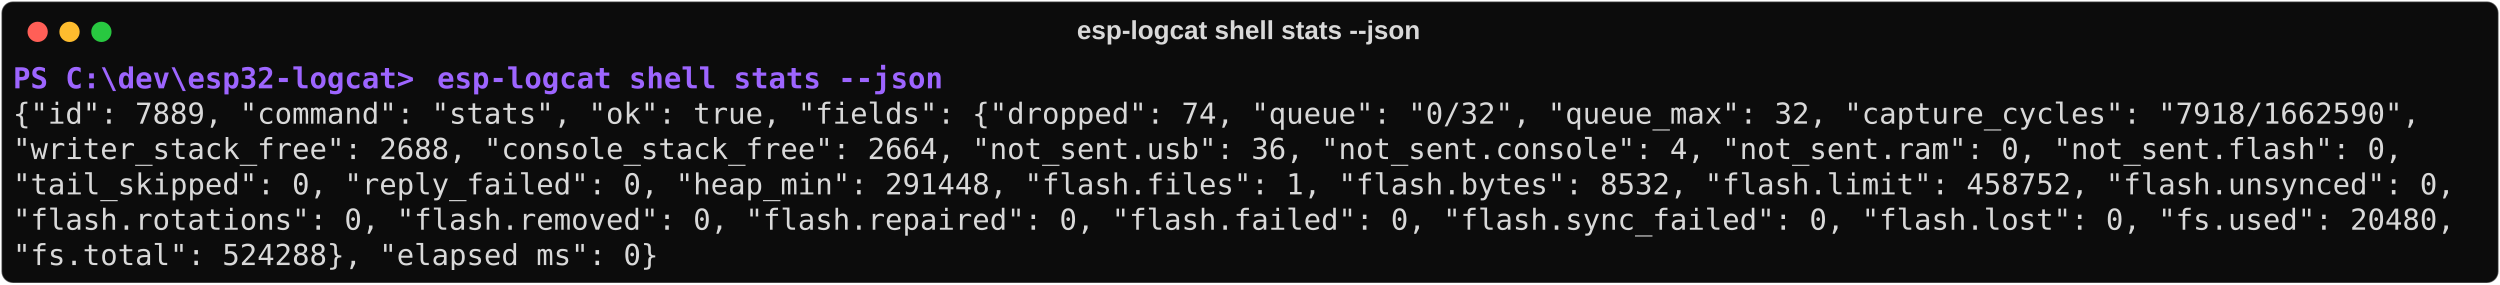
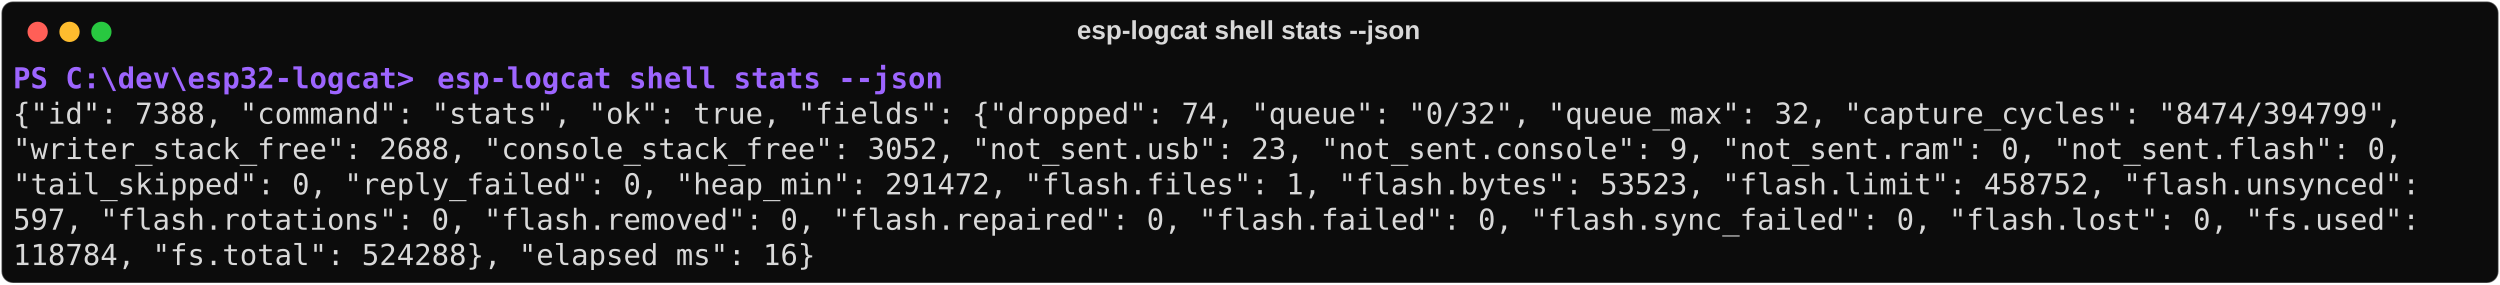
<svg xmlns="http://www.w3.org/2000/svg" class="rich-terminal" viewBox="0 0 1726 196.4">
  <style>

    @font-face {
        font-family: "Fira Code";
        src: local("FiraCode-Regular"),
                url("https://cdnjs.cloudflare.com/ajax/libs/firacode/6.2.0/woff2/FiraCode-Regular.woff2") format("woff2"),
                url("https://cdnjs.cloudflare.com/ajax/libs/firacode/6.2.0/woff/FiraCode-Regular.woff") format("woff");
        font-style: normal;
        font-weight: 400;
    }
    @font-face {
        font-family: "Fira Code";
        src: local("FiraCode-Bold"),
                url("https://cdnjs.cloudflare.com/ajax/libs/firacode/6.2.0/woff2/FiraCode-Bold.woff2") format("woff2"),
                url("https://cdnjs.cloudflare.com/ajax/libs/firacode/6.2.0/woff/FiraCode-Bold.woff") format("woff");
        font-style: bold;
        font-weight: 700;
    }

-     .terminal-633090479-matrix {
+     .terminal-235221716-matrix {
        font-family: Fira Code, monospace;
        font-size: 20px;
        line-height: 24.4px;
        font-variant-east-asian: full-width;
    }

-     .terminal-633090479-title {
+     .terminal-235221716-title {
        font-size: 18px;
        font-weight: bold;
        font-family: arial;
    }

-     .terminal-633090479-r1 { fill: #9d65ff;font-weight: bold }
- .terminal-633090479-r2 { fill: #d9d9d9 }
+     .terminal-235221716-r1 { fill: #9d65ff;font-weight: bold }
+ .terminal-235221716-r2 { fill: #d9d9d9 }
    </style>
  <defs>
-     <clipPath id="terminal-633090479-clip-terminal">
+     <clipPath id="terminal-235221716-clip-terminal">
      <rect x="0" y="0" width="1707.0" height="145.4" />
    </clipPath>
-     <clipPath id="terminal-633090479-line-0">
+     <clipPath id="terminal-235221716-line-0">
      <rect x="0" y="1.5" width="1708" height="24.65" />
    </clipPath>
-     <clipPath id="terminal-633090479-line-1">
+     <clipPath id="terminal-235221716-line-1">
      <rect x="0" y="25.9" width="1708" height="24.65" />
    </clipPath>
-     <clipPath id="terminal-633090479-line-2">
+     <clipPath id="terminal-235221716-line-2">
      <rect x="0" y="50.3" width="1708" height="24.65" />
    </clipPath>
-     <clipPath id="terminal-633090479-line-3">
+     <clipPath id="terminal-235221716-line-3">
      <rect x="0" y="74.7" width="1708" height="24.65" />
    </clipPath>
-     <clipPath id="terminal-633090479-line-4">
+     <clipPath id="terminal-235221716-line-4">
      <rect x="0" y="99.1" width="1708" height="24.65" />
    </clipPath>
  </defs>
  <rect fill="#0c0c0c" stroke="rgba(255,255,255,0.35)" stroke-width="1" x="1" y="1" width="1724" height="194.4" rx="8" />
-   <text class="terminal-633090479-title" fill="#d9d9d9" text-anchor="middle" x="862" y="27">esp-logcat shell stats --json</text>
+   <text class="terminal-235221716-title" fill="#d9d9d9" text-anchor="middle" x="862" y="27">esp-logcat shell stats --json</text>
  <g transform="translate(26,22)">
    <circle cx="0" cy="0" r="7" fill="#ff5f57" />
    <circle cx="22" cy="0" r="7" fill="#febc2e" />
    <circle cx="44" cy="0" r="7" fill="#28c840" />
  </g>
-   <g transform="translate(9, 41)" clip-path="url(#terminal-633090479-clip-terminal)">
-     <g class="terminal-633090479-matrix">
-       <text class="terminal-633090479-r1" x="0" y="20" textLength="292.8" clip-path="url(#terminal-633090479-line-0)">PS C:\dev\esp32-logcat&gt; </text>
-       <text class="terminal-633090479-r1" x="292.8" y="20" textLength="353.8" clip-path="url(#terminal-633090479-line-0)">esp-logcat shell stats --json</text>
-       <text class="terminal-633090479-r2" x="1708" y="20" textLength="12.2" clip-path="url(#terminal-633090479-line-0)">
+   <g transform="translate(9, 41)" clip-path="url(#terminal-235221716-clip-terminal)">
+     <g class="terminal-235221716-matrix">
+       <text class="terminal-235221716-r1" x="0" y="20" textLength="292.8" clip-path="url(#terminal-235221716-line-0)">PS C:\dev\esp32-logcat&gt; </text>
+       <text class="terminal-235221716-r1" x="292.8" y="20" textLength="353.8" clip-path="url(#terminal-235221716-line-0)">esp-logcat shell stats --json</text>
+       <text class="terminal-235221716-r2" x="1708" y="20" textLength="12.2" clip-path="url(#terminal-235221716-line-0)">
</text>
-       <text class="terminal-633090479-r2" x="0" y="44.4" textLength="1695.8" clip-path="url(#terminal-633090479-line-1)">{"id": 7889, "command": "stats", "ok": true, "fields": {"dropped": 74, "queue": "0/32", "queue_max": 32, "capture_cycles": "7918/1662590", </text>
-       <text class="terminal-633090479-r2" x="1708" y="44.4" textLength="12.2" clip-path="url(#terminal-633090479-line-1)">
+       <text class="terminal-235221716-r2" x="0" y="44.4" textLength="1683.6" clip-path="url(#terminal-235221716-line-1)">{"id": 7388, "command": "stats", "ok": true, "fields": {"dropped": 74, "queue": "0/32", "queue_max": 32, "capture_cycles": "8474/394799", </text>
+       <text class="terminal-235221716-r2" x="1708" y="44.4" textLength="12.2" clip-path="url(#terminal-235221716-line-1)">
</text>
-       <text class="terminal-633090479-r2" x="0" y="68.8" textLength="1683.6" clip-path="url(#terminal-633090479-line-2)">"writer_stack_free": 2688, "console_stack_free": 2664, "not_sent.usb": 36, "not_sent.console": 4, "not_sent.ram": 0, "not_sent.flash": 0, </text>
-       <text class="terminal-633090479-r2" x="1708" y="68.8" textLength="12.2" clip-path="url(#terminal-633090479-line-2)">
+       <text class="terminal-235221716-r2" x="0" y="68.8" textLength="1683.6" clip-path="url(#terminal-235221716-line-2)">"writer_stack_free": 2688, "console_stack_free": 3052, "not_sent.usb": 23, "not_sent.console": 9, "not_sent.ram": 0, "not_sent.flash": 0, </text>
+       <text class="terminal-235221716-r2" x="1708" y="68.8" textLength="12.2" clip-path="url(#terminal-235221716-line-2)">
</text>
-       <text class="terminal-633090479-r2" x="0" y="93.2" textLength="1708" clip-path="url(#terminal-633090479-line-3)">"tail_skipped": 0, "reply_failed": 0, "heap_min": 291448, "flash.files": 1, "flash.bytes": 8532, "flash.limit": 458752, "flash.unsynced": 0,</text>
-       <text class="terminal-633090479-r2" x="1708" y="93.2" textLength="12.2" clip-path="url(#terminal-633090479-line-3)">
+       <text class="terminal-235221716-r2" x="0" y="93.2" textLength="1695.8" clip-path="url(#terminal-235221716-line-3)">"tail_skipped": 0, "reply_failed": 0, "heap_min": 291472, "flash.files": 1, "flash.bytes": 53523, "flash.limit": 458752, "flash.unsynced": </text>
+       <text class="terminal-235221716-r2" x="1708" y="93.2" textLength="12.2" clip-path="url(#terminal-235221716-line-3)">
</text>
-       <text class="terminal-633090479-r2" x="0" y="117.6" textLength="1708" clip-path="url(#terminal-633090479-line-4)">"flash.rotations": 0, "flash.removed": 0, "flash.repaired": 0, "flash.failed": 0, "flash.sync_failed": 0, "flash.lost": 0, "fs.used": 20480,</text>
-       <text class="terminal-633090479-r2" x="1708" y="117.6" textLength="12.2" clip-path="url(#terminal-633090479-line-4)">
+       <text class="terminal-235221716-r2" x="0" y="117.6" textLength="1695.8" clip-path="url(#terminal-235221716-line-4)">597, "flash.rotations": 0, "flash.removed": 0, "flash.repaired": 0, "flash.failed": 0, "flash.sync_failed": 0, "flash.lost": 0, "fs.used": </text>
+       <text class="terminal-235221716-r2" x="1708" y="117.6" textLength="12.2" clip-path="url(#terminal-235221716-line-4)">
</text>
-       <text class="terminal-633090479-r2" x="0" y="142" textLength="451.4" clip-path="url(#terminal-633090479-line-5)">"fs.total": 524288}, "elapsed_ms": 0}</text>
-       <text class="terminal-633090479-r2" x="1708" y="142" textLength="12.2" clip-path="url(#terminal-633090479-line-5)">
+       <text class="terminal-235221716-r2" x="0" y="142" textLength="561.2" clip-path="url(#terminal-235221716-line-5)">118784, "fs.total": 524288}, "elapsed_ms": 16}</text>
+       <text class="terminal-235221716-r2" x="1708" y="142" textLength="12.2" clip-path="url(#terminal-235221716-line-5)">
</text>
    </g>
  </g>
</svg>
